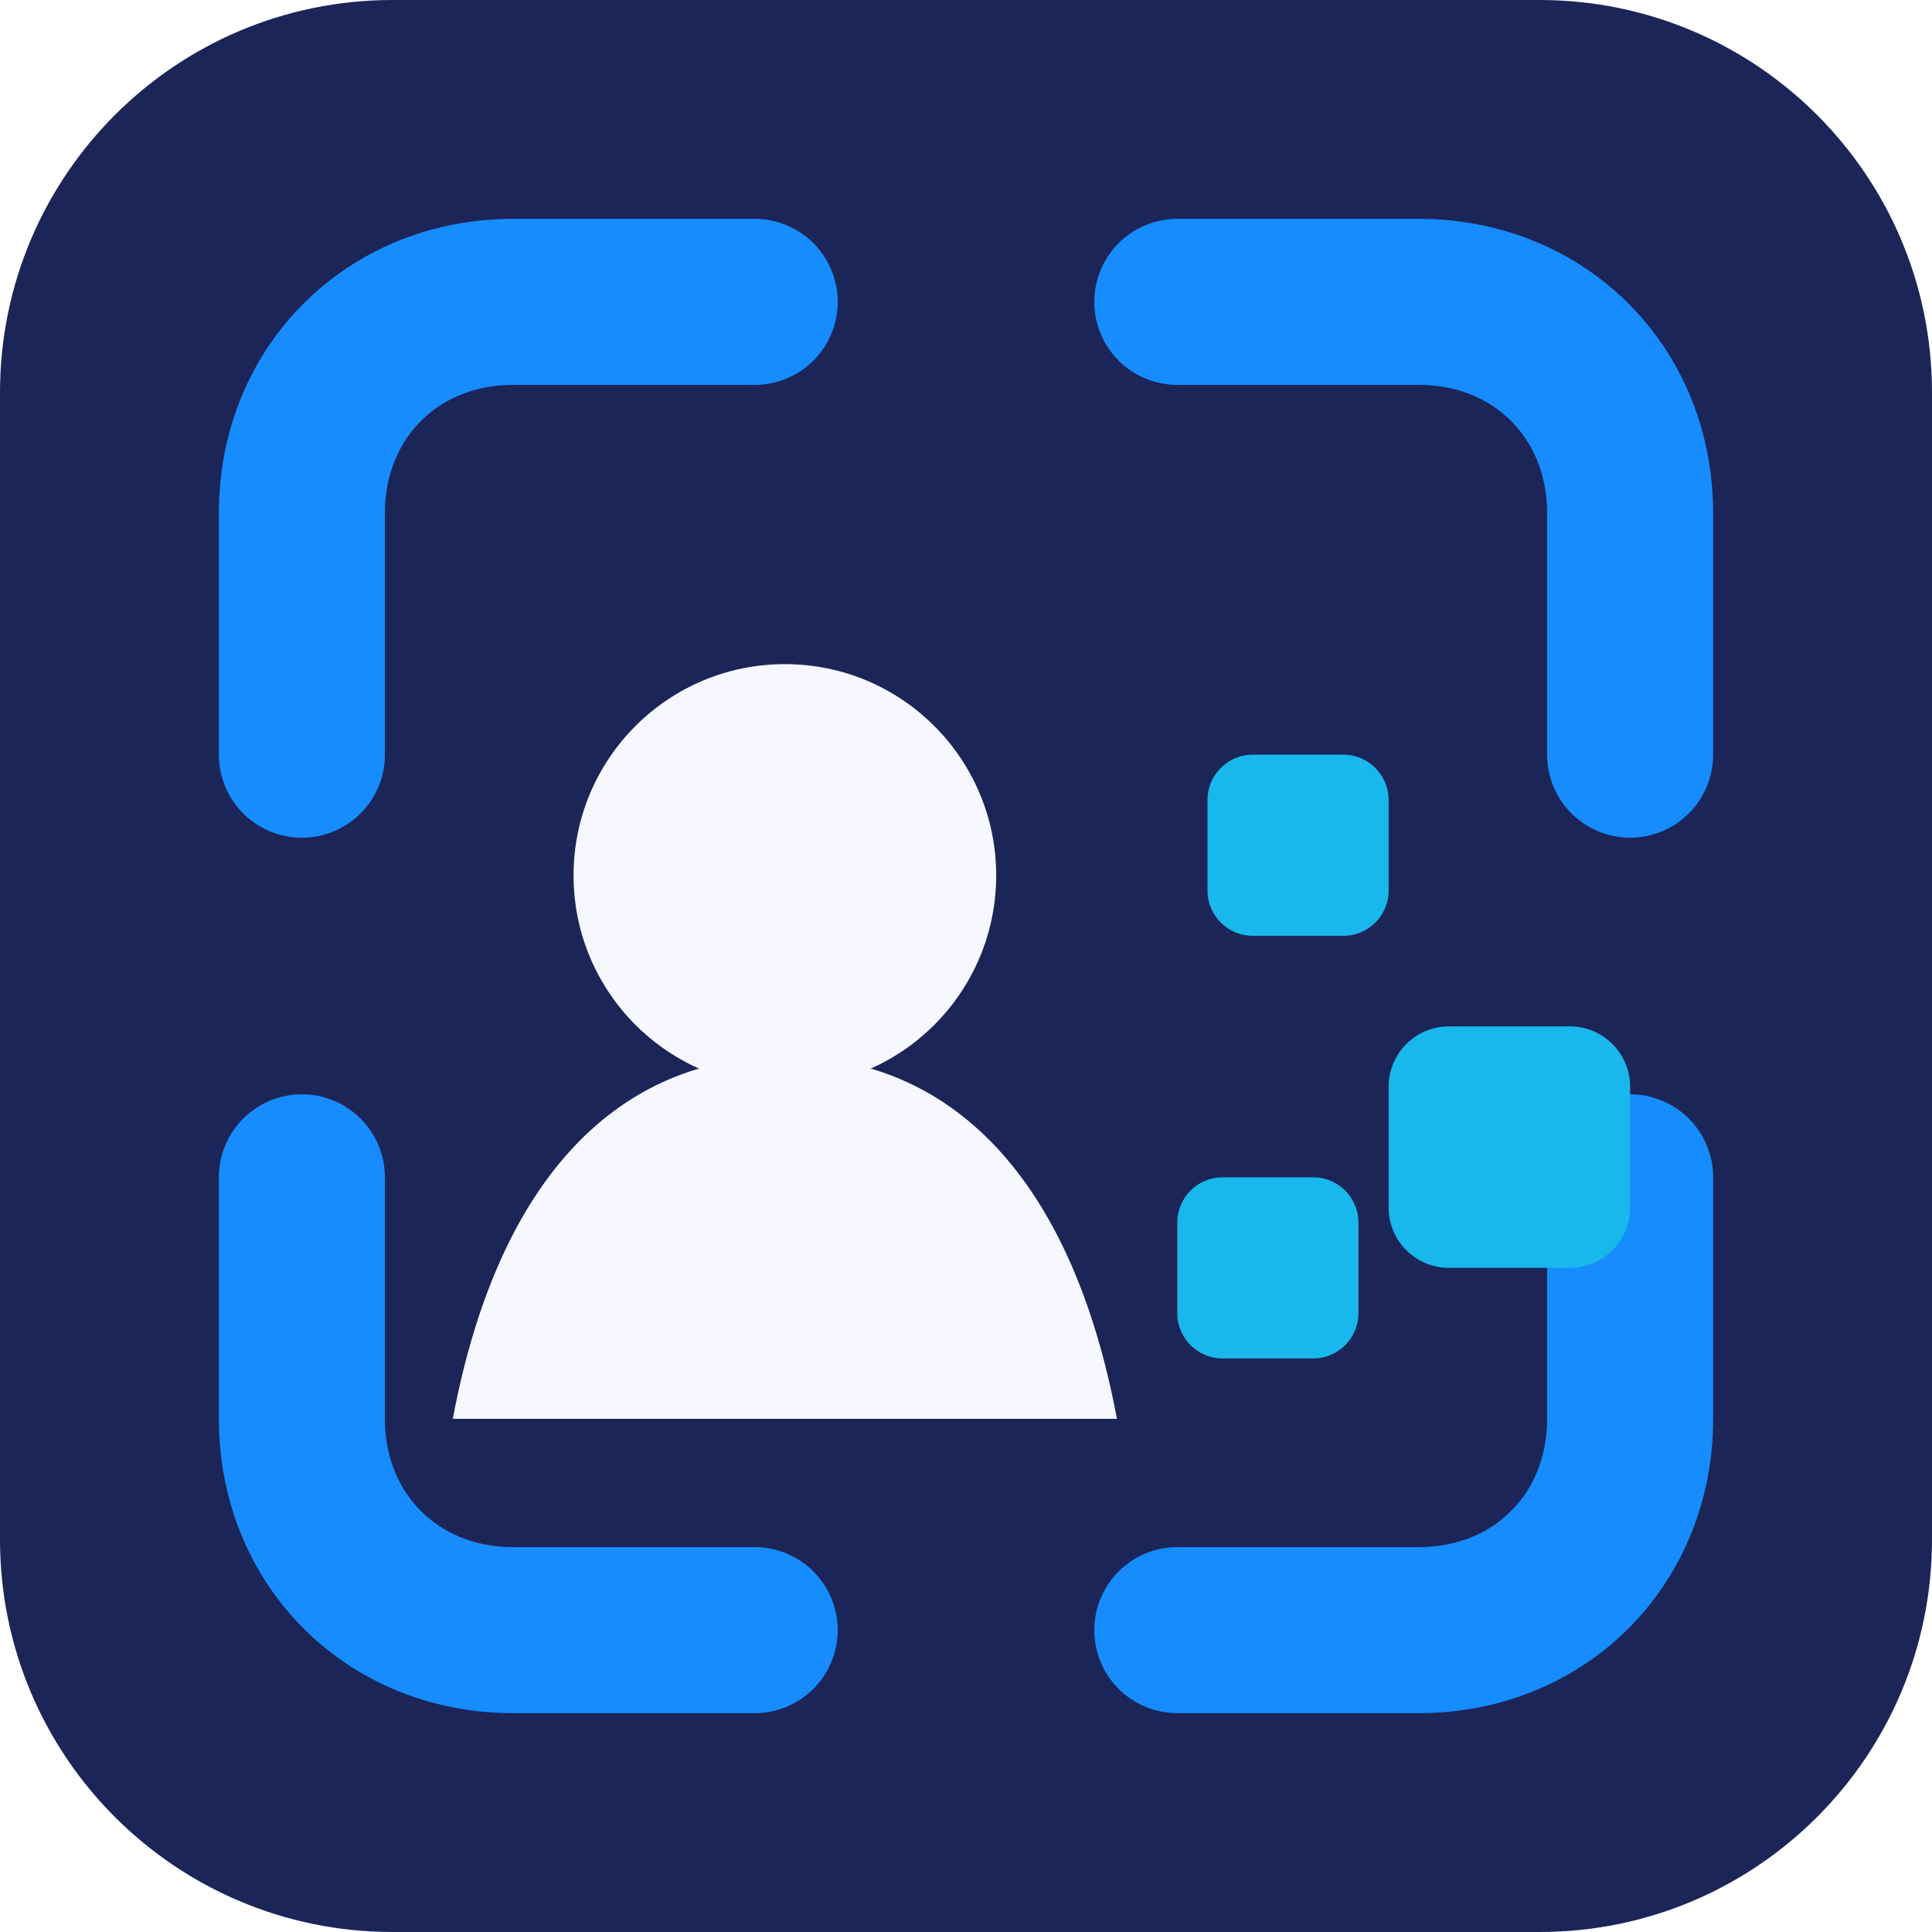
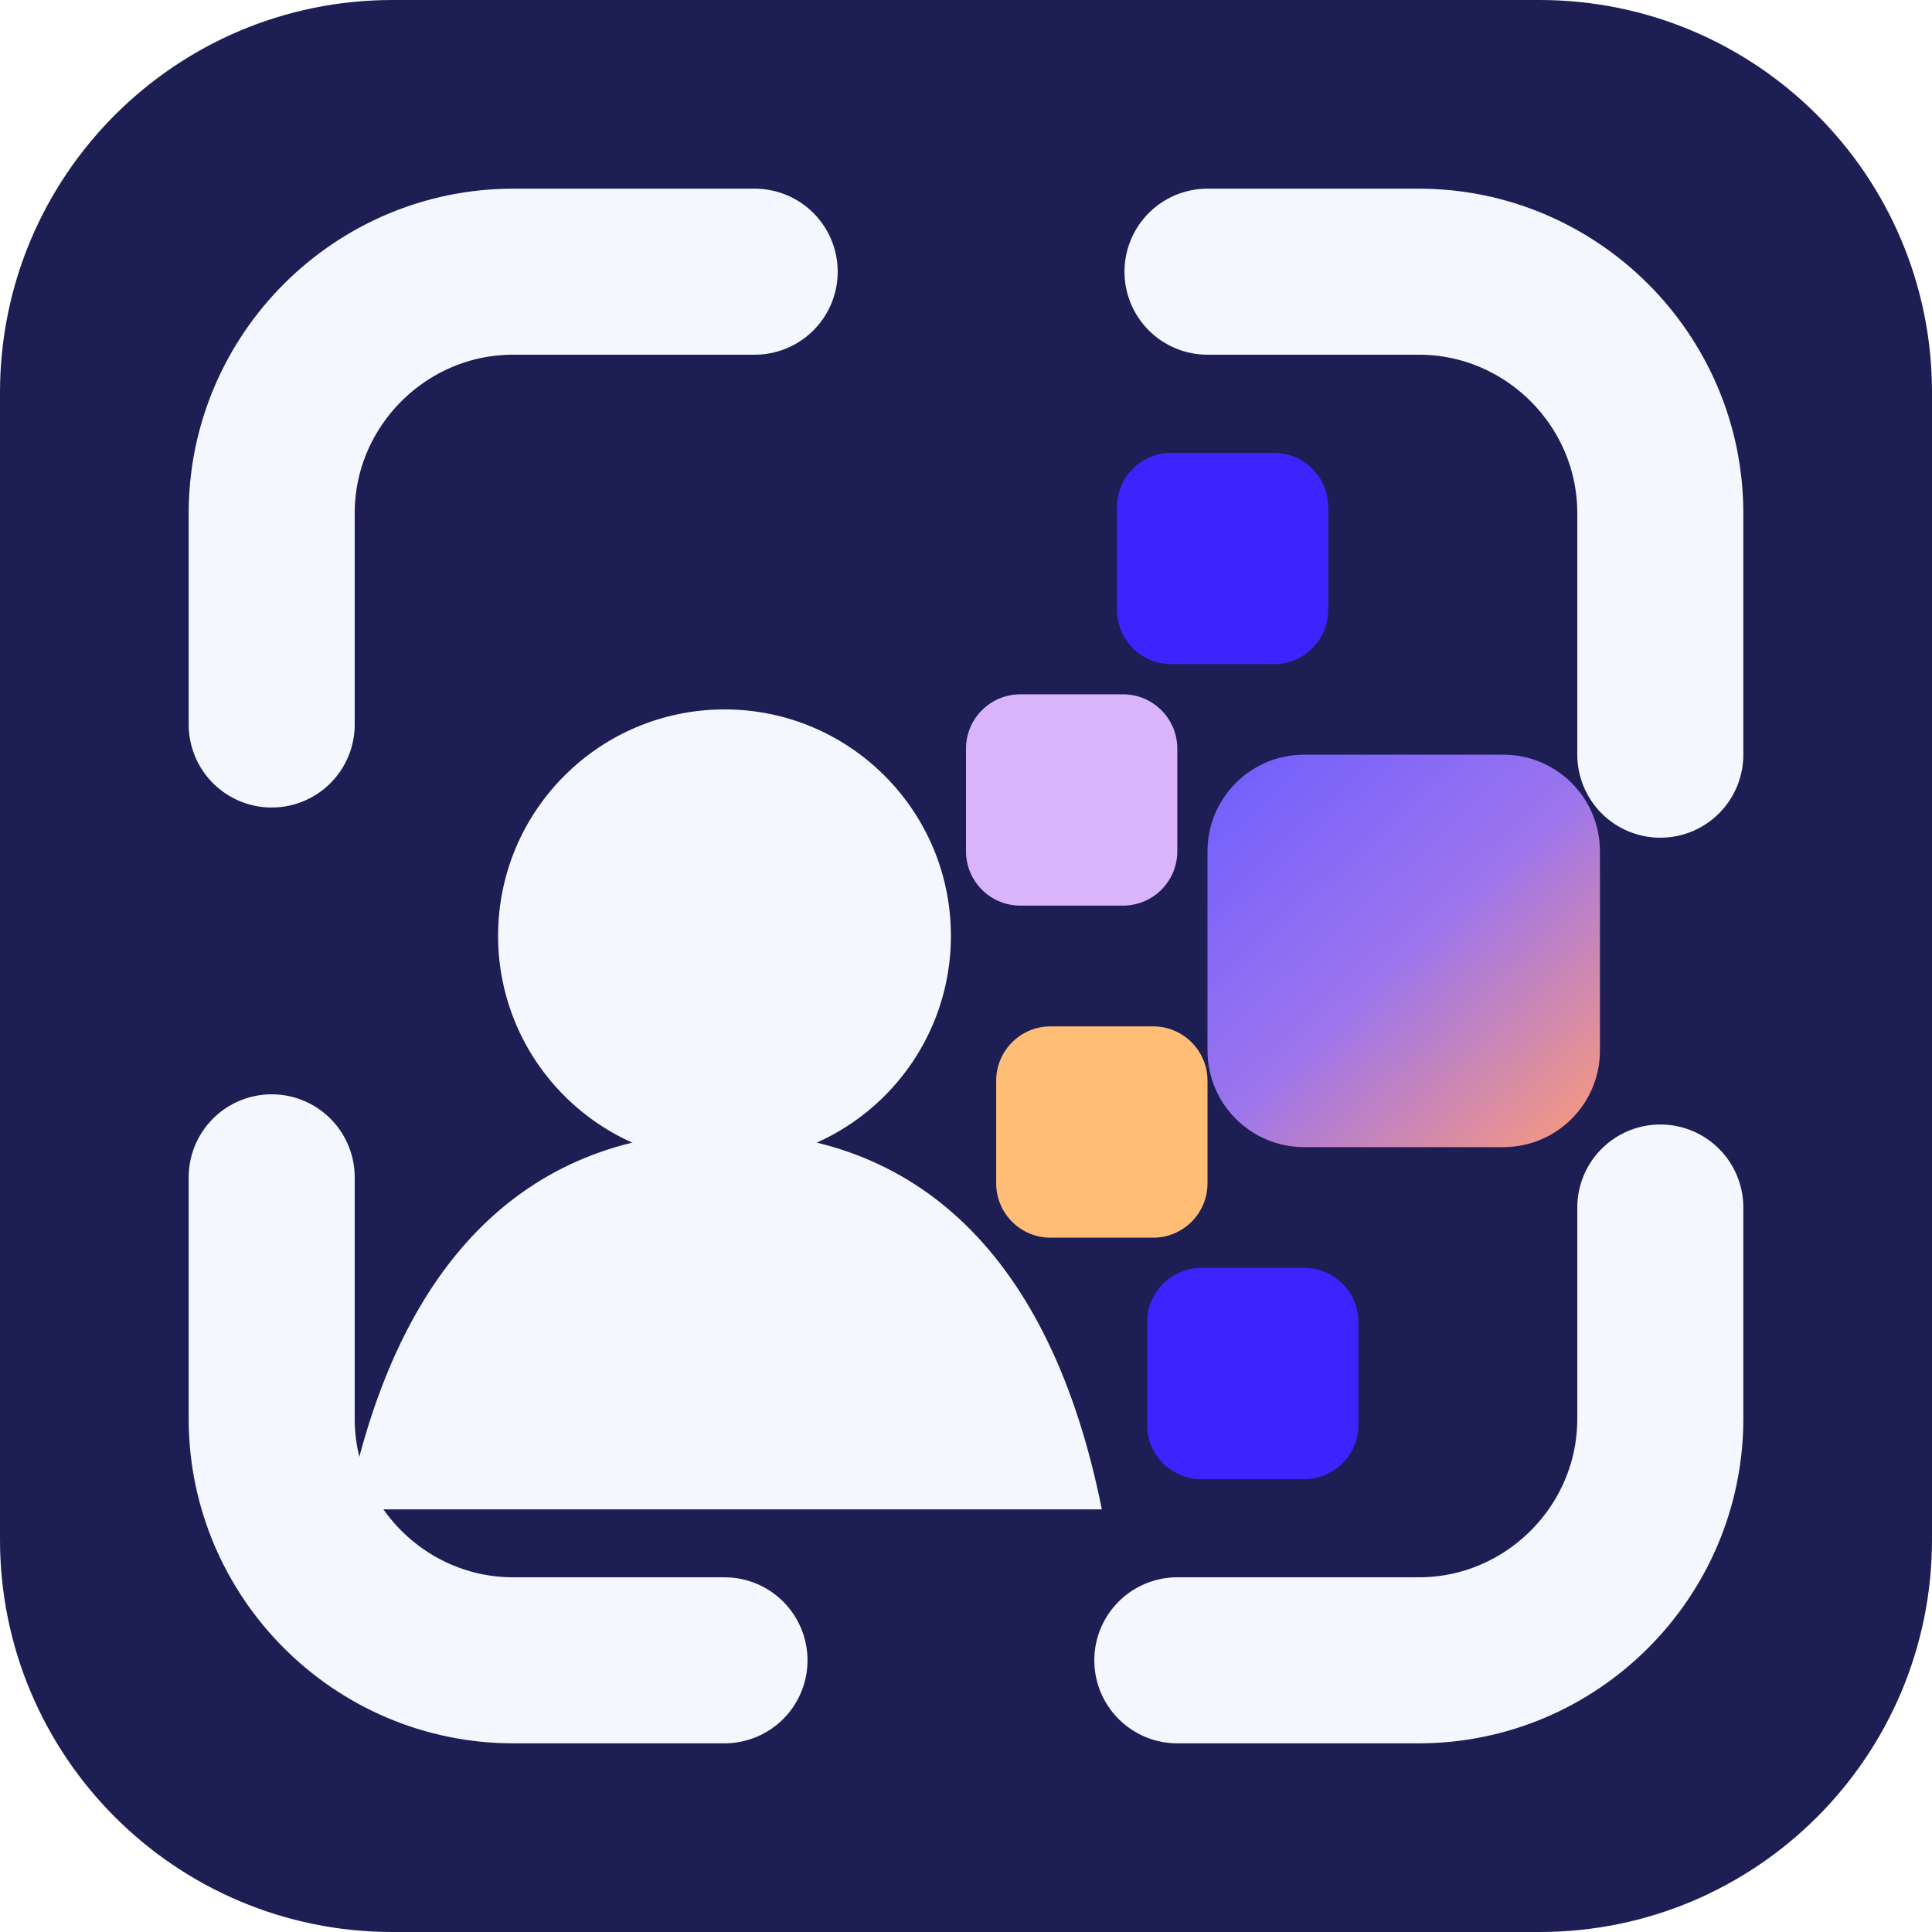
- <svg xmlns="http://www.w3.org/2000/svg" viewBox="0 0 64 64" role="img" aria-labelledby="title">
-   <rect width="64" height="64" rx="13" fill="#1c2558" />
-   <g fill="none" stroke="#168cff" stroke-linecap="round" stroke-width="5.5">
-     <path d="M10 25V17c0-4 3-7 7-7h8" />
-     <path d="M39 10h8c4 0 7 3 7 7v8" />
-     <path d="M54 39v8c0 4-3 7-7 7h-8" />
-     <path d="M25 54h-8c-4 0-7-3-7-7v-8" />
+ <svg xmlns="http://www.w3.org/2000/svg" viewBox="0 0 64 64" role="img" aria-labelledby="title description">
+   <defs>
+     <linearGradient id="pixel-gradient" x1="39" y1="25" x2="52" y2="39" gradientUnits="userSpaceOnUse">
+       <stop stop-color="#6b5cff" />
+       <stop offset="0.52" stop-color="#9c75ee" />
+       <stop offset="1" stop-color="#ff9b75" />
+     </linearGradient>
+   </defs>
+   <rect width="64" height="64" rx="13" fill="#1c1e54" />
+   <g fill="none" stroke="#f5f7ff" stroke-linecap="round" stroke-width="5.5">
+     <path d="M9 24V17c0-4.4 3.6-8 8-8h8" />
+     <path d="M40 9h7c4.4 0 8 3.6 8 8v8" />
+     <path d="M55 40v7c0 4.4-3.6 8-8 8h-8" />
+     <path d="M24 55h-7c-4.4 0-8-3.6-8-8v-8" />
  </g>
-   <circle cx="26" cy="29" r="7" fill="#f7f8ff" />
-   <path d="M15 47c1.5-8 5.5-12 11-12s9.5 4 11 12H15Z" fill="#f7f8ff" />
-   <g fill="#18b8ed">
-     <rect x="40" y="25" width="6" height="6" rx="1.5" />
-     <rect x="46" y="34" width="8" height="8" rx="2" />
-     <rect x="39" y="39" width="6" height="6" rx="1.5" />
-   </g>
+   <circle cx="24" cy="31" r="7.5" fill="#f5f7ff" />
+   <path d="M11.5 50c1.7-8.5 6.2-12.5 12.5-12.5S34.8 41.5 36.5 50h-25Z" fill="#f5f7ff" />
+   <rect x="37" y="15" width="7" height="7" rx="1.8" fill="#3b24fd" />
+   <rect x="32" y="23" width="7" height="7" rx="1.8" fill="#dab4fa" />
+   <rect x="40" y="25" width="13" height="13" rx="3.2" fill="url(#pixel-gradient)" />
+   <rect x="33" y="34" width="7" height="7" rx="1.8" fill="#ffbd75" />
+   <rect x="38" y="42" width="7" height="7" rx="1.8" fill="#3b24fd" />
</svg>
